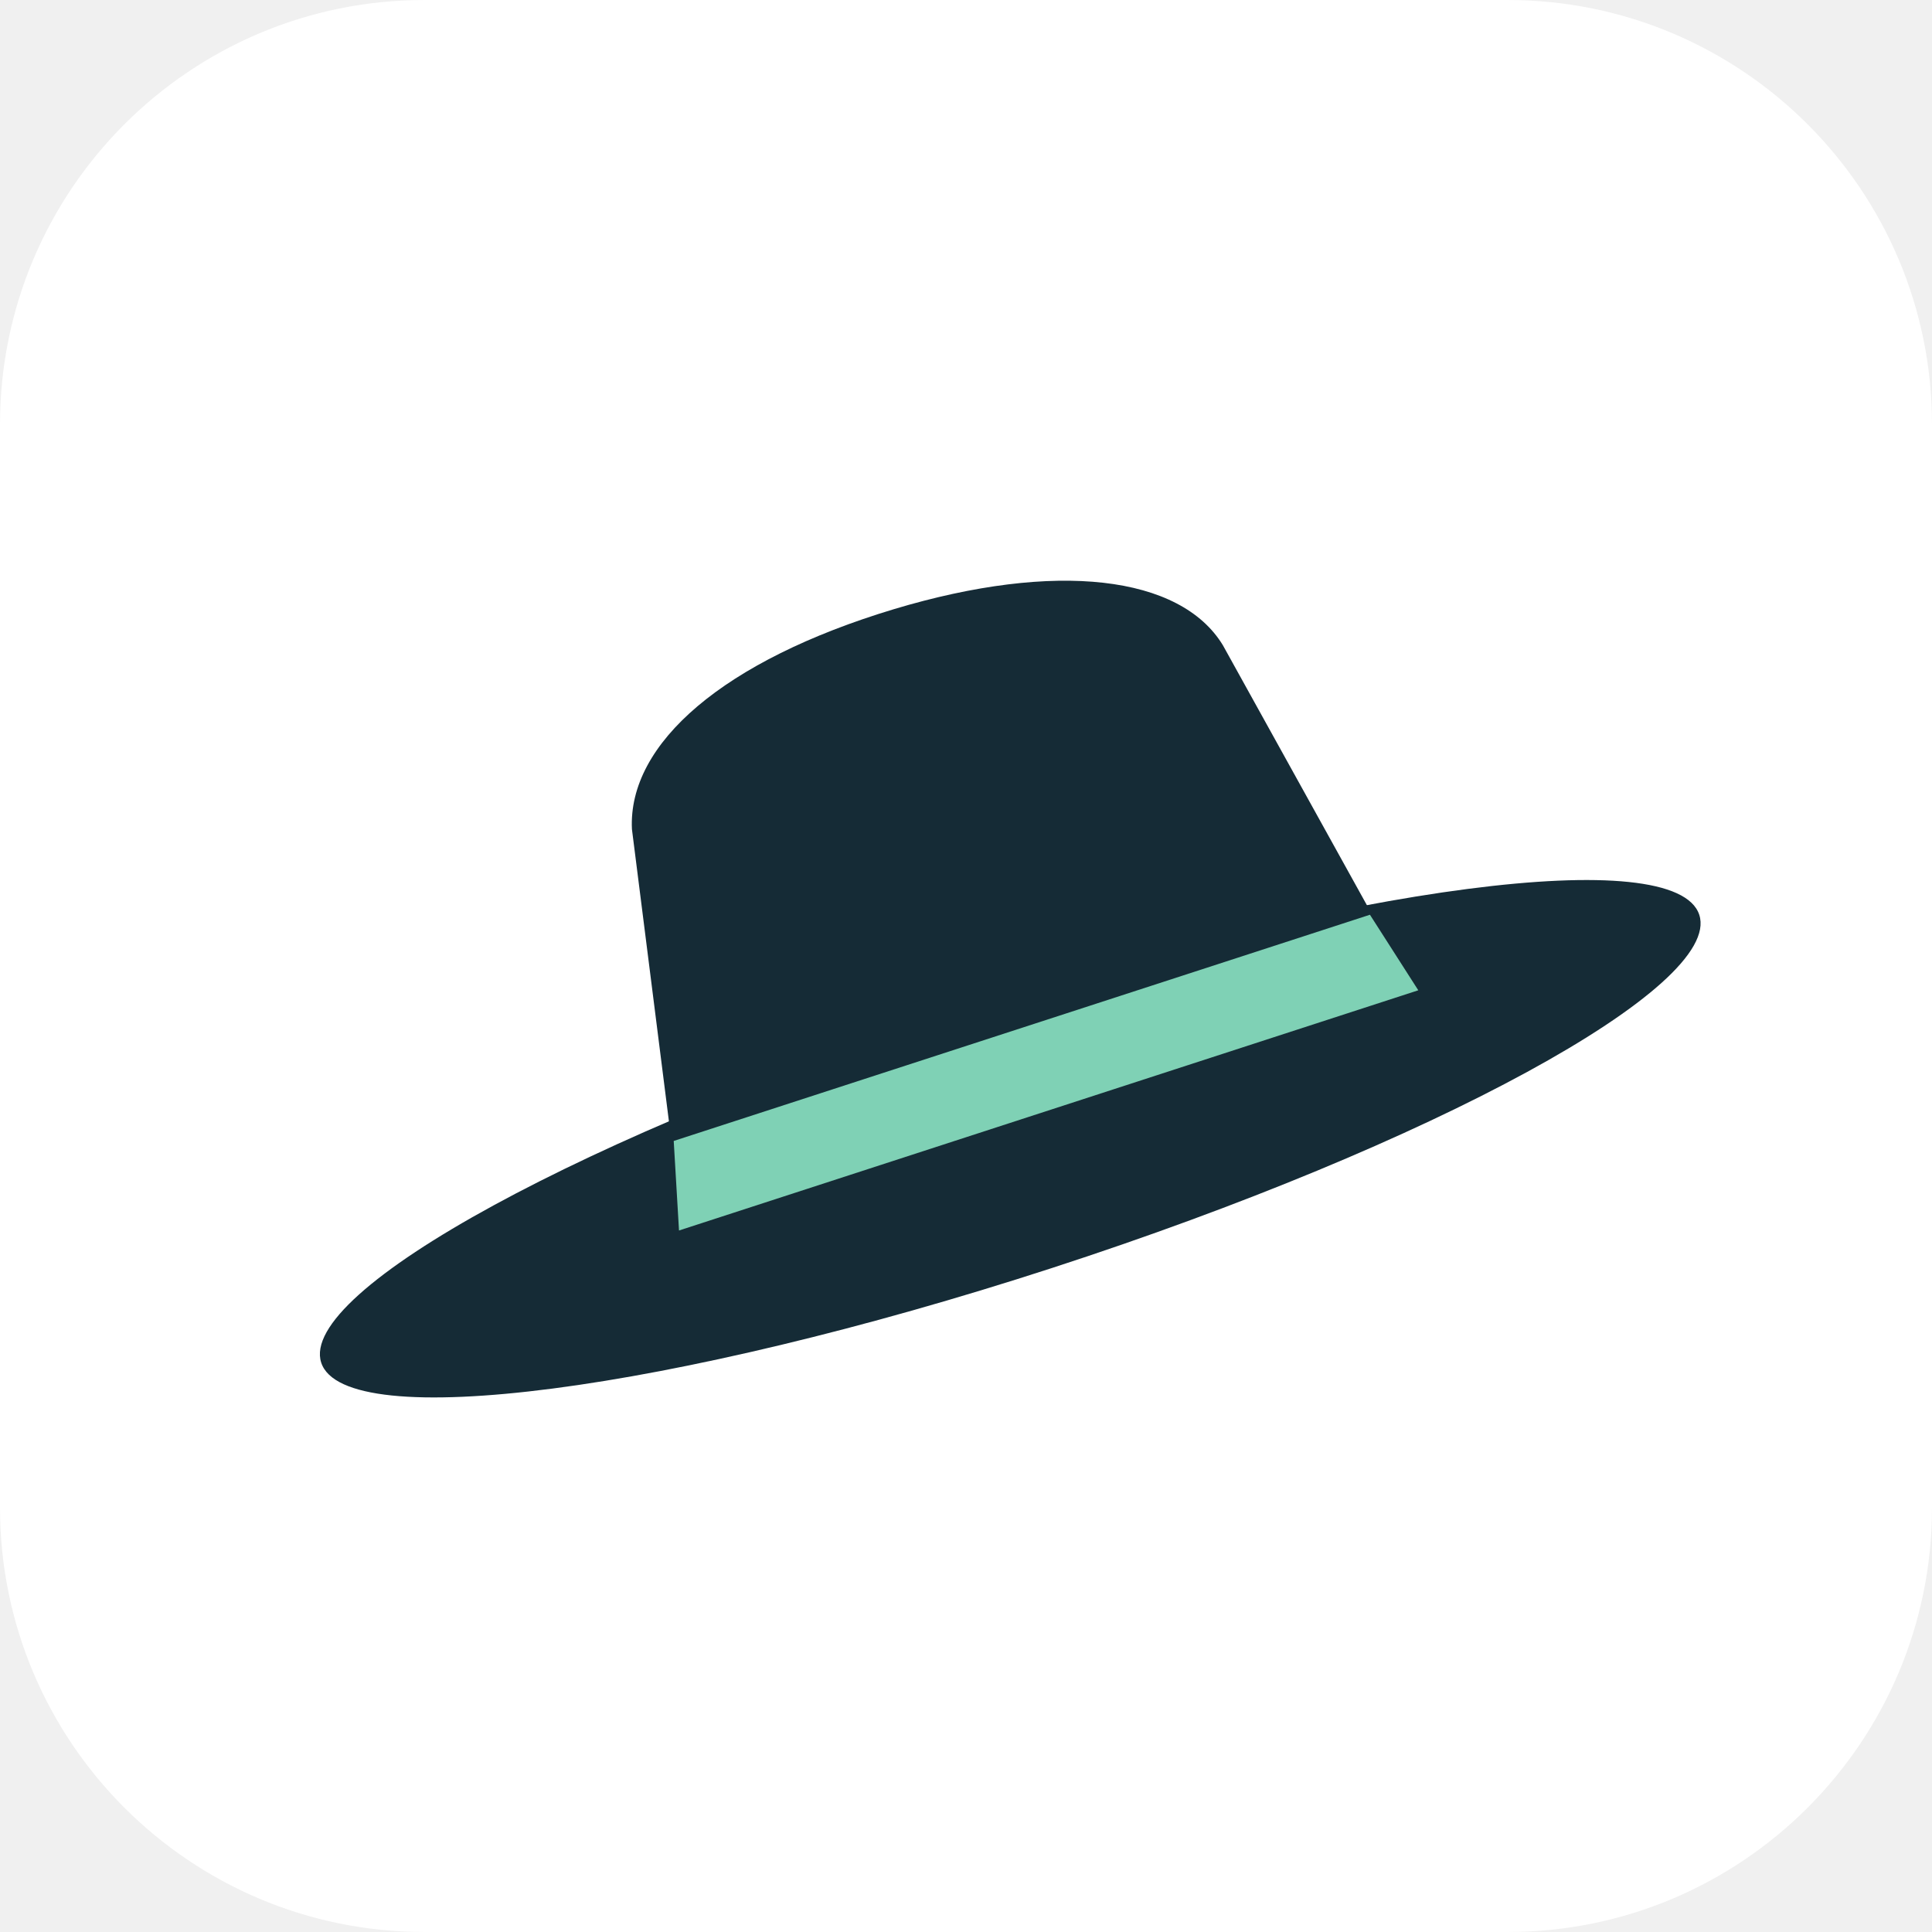
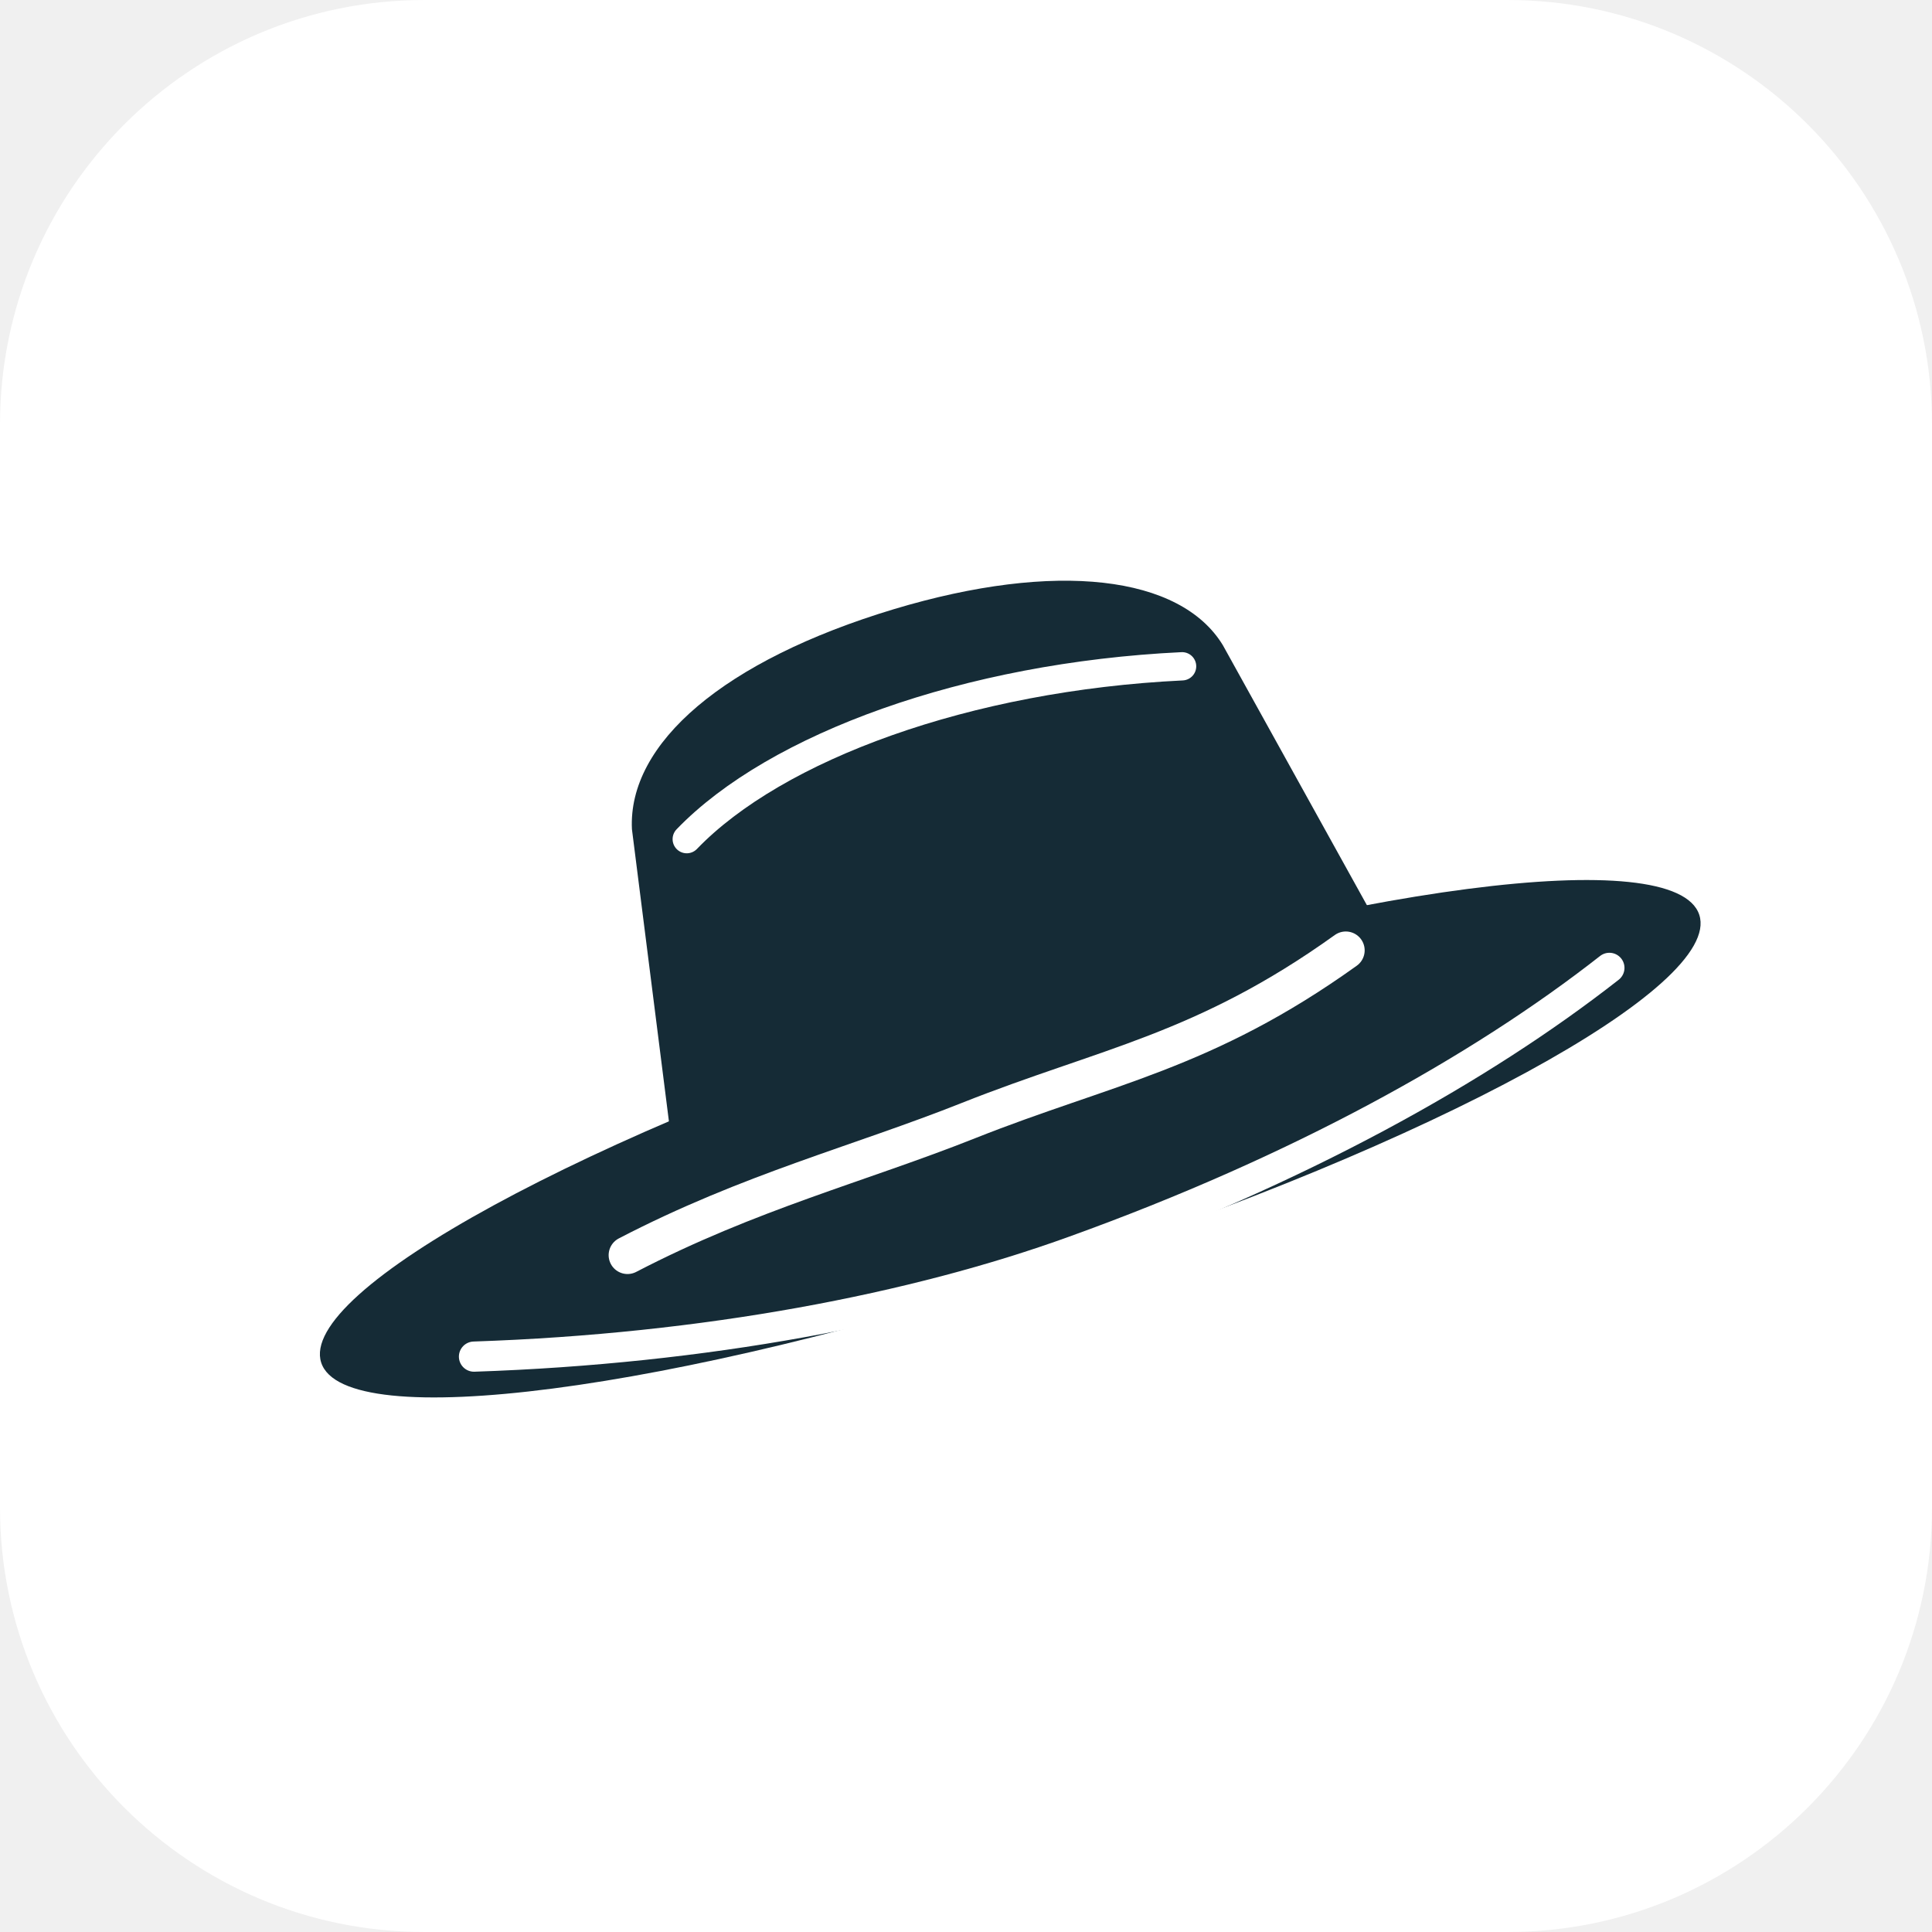
<svg xmlns="http://www.w3.org/2000/svg" viewBox="0 0 1024 1024" width="1024" height="1024">
  <rect width="1024" height="1024" rx="225" fill="#FFFFFF" />
  <g transform="translate(8 46)">
    <g transform="rotate(-18 512 510)">
      <g fill="#152B36">
        <path d="M 128 560 C 128 520 300 488 512 488 C 724 488 896 520 896 560           C 896 600 724 632 512 632 C 300 632 128 600 128 560 Z" />
        <path d="M 332 552 L 372 342 C 384 298 446 272 540 274 C 630 276 690 304 700 346 L 740 552 Z" />
      </g>
-       <g fill="#7FD1B5">
-         <path d="M 330 552 L 742 552 L 730 506 L 342 506 Z" />
+       <g fill="none" stroke="#FFFFFF" stroke-linecap="round" stroke-linejoin="round">
+         <path d="M 300 556 C 372 544 432 548 494 544 C 572 539 624 548 712 520" stroke-width="20" />
+         <path d="M 206 582 C 324 616 436 630 526 627 C 652 623 760 602 842 572" stroke-width="16" />
+         <path d="M 398 356 C 458 324 566 320 676 350" stroke-width="15" />
      </g>
    </g>
  </g>
</svg>
